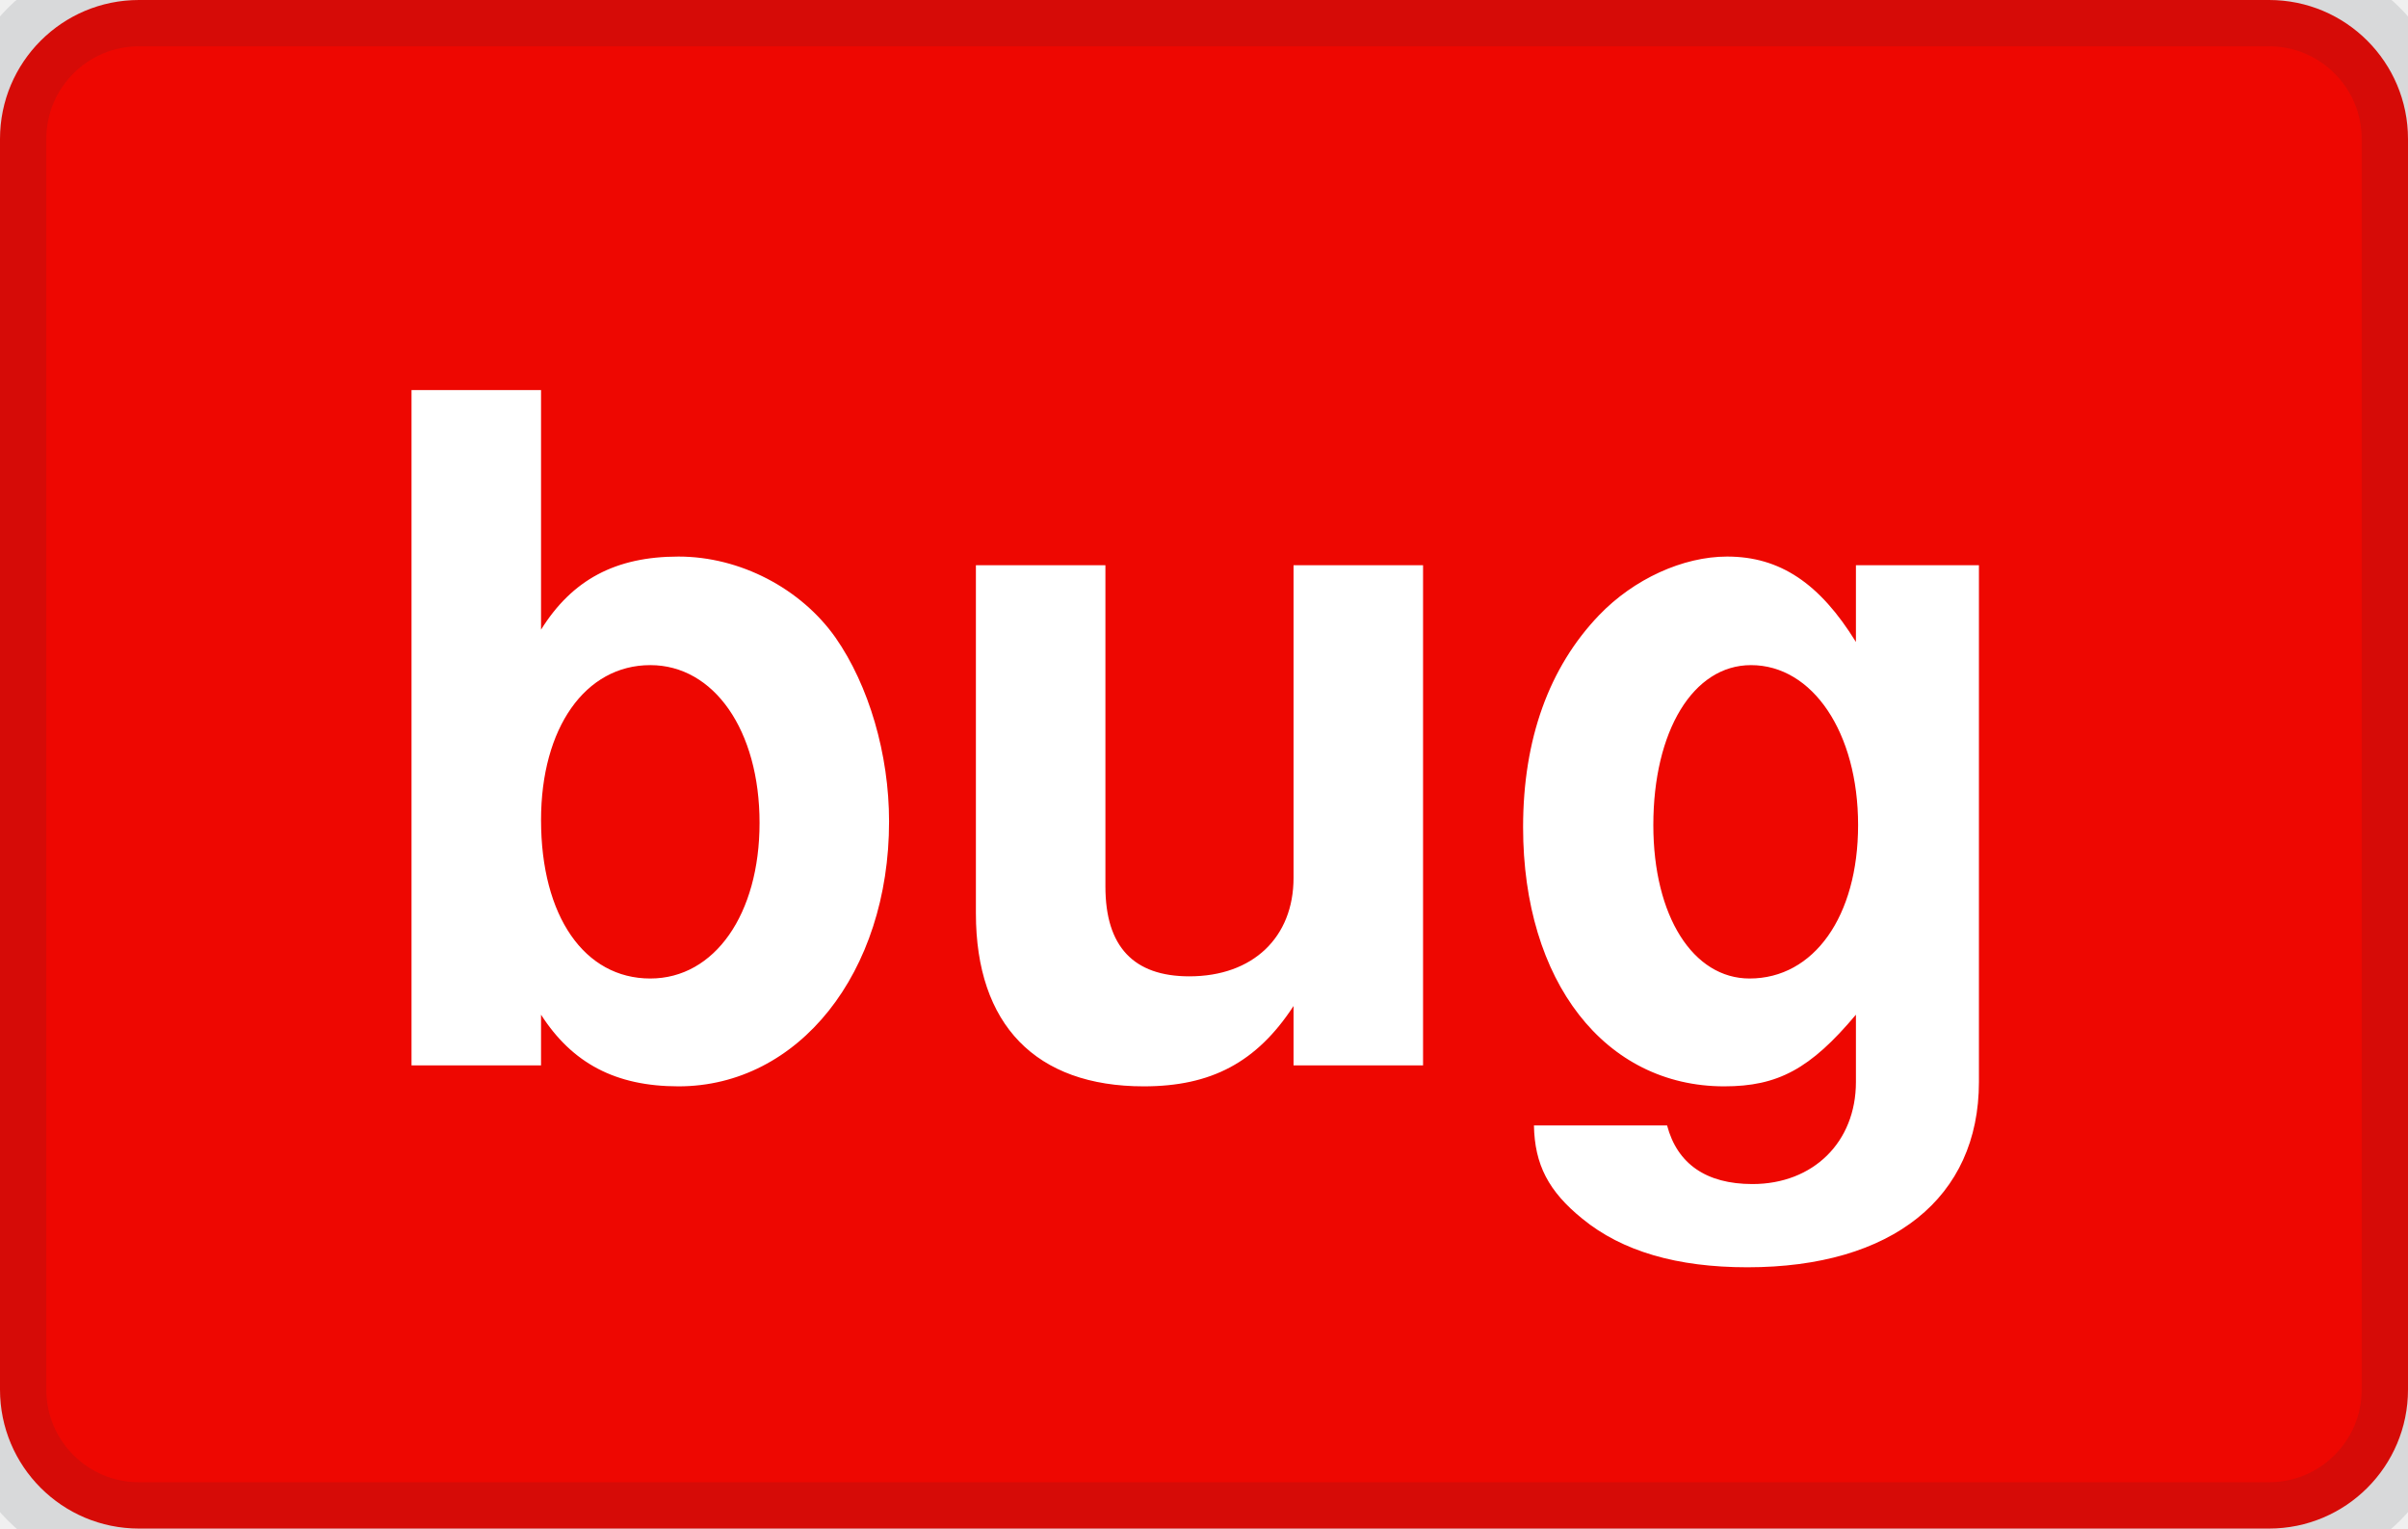
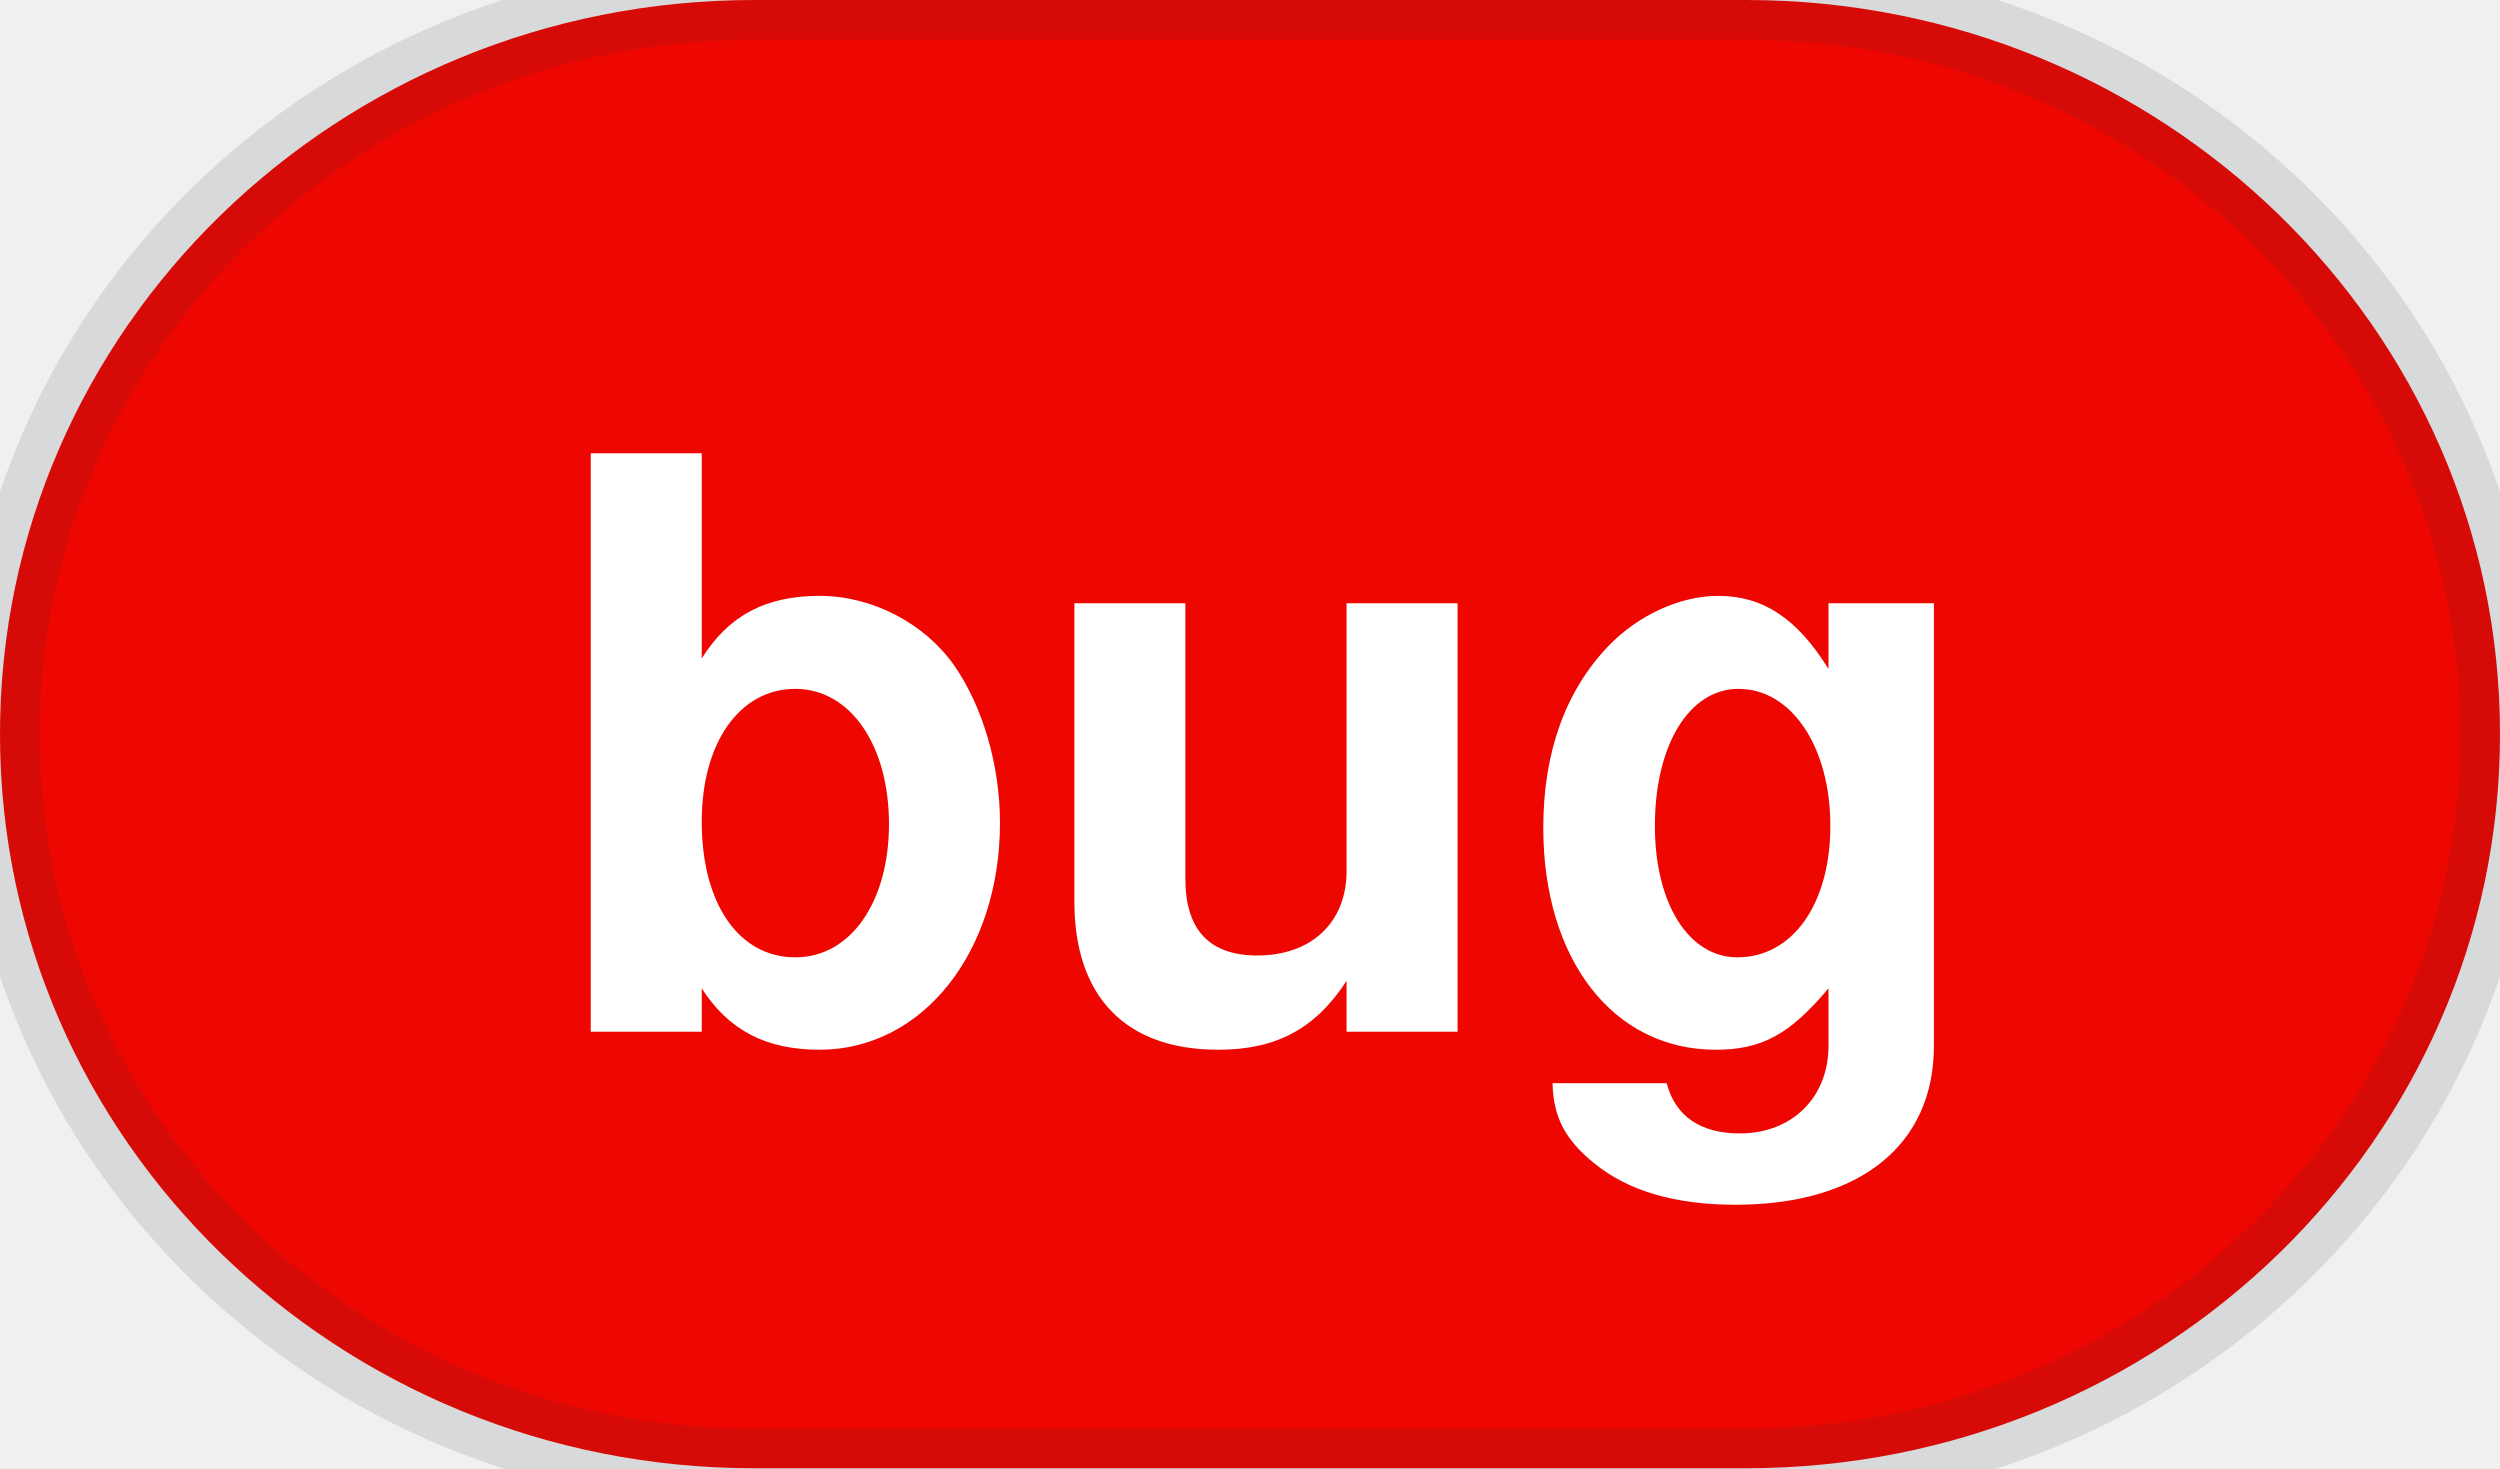
- <svg xmlns="http://www.w3.org/2000/svg" width="52" height="33">
-   <rect width="52" height="33" rx="3" ry="3" fill="#ee0701" stroke="#273135" stroke-width="2" stroke-opacity="0.12" stroke-linejoin="round" />
-   <text x="26" y="23" fill="#fff" text-anchor="middle" font-family="Helvetica,Arial" font-size="20" font-weight="600">bug</text>
+ <svg xmlns="http://www.w3.org/2000/svg" width="63" height="37">
+   <rect width="63" height="37" rx="19" ry="19" fill="#ee0701" stroke="#273135" stroke-width="2" stroke-opacity="0.12" stroke-linejoin="round" />
+   <text x="32" y="26" fill="#fff" text-anchor="middle" font-family="-apple-system,BlinkMacSystemFont,Segoe UI,Helvetica,Arial,sans-serif" font-size="20" font-weight="600">bug</text>
</svg>
